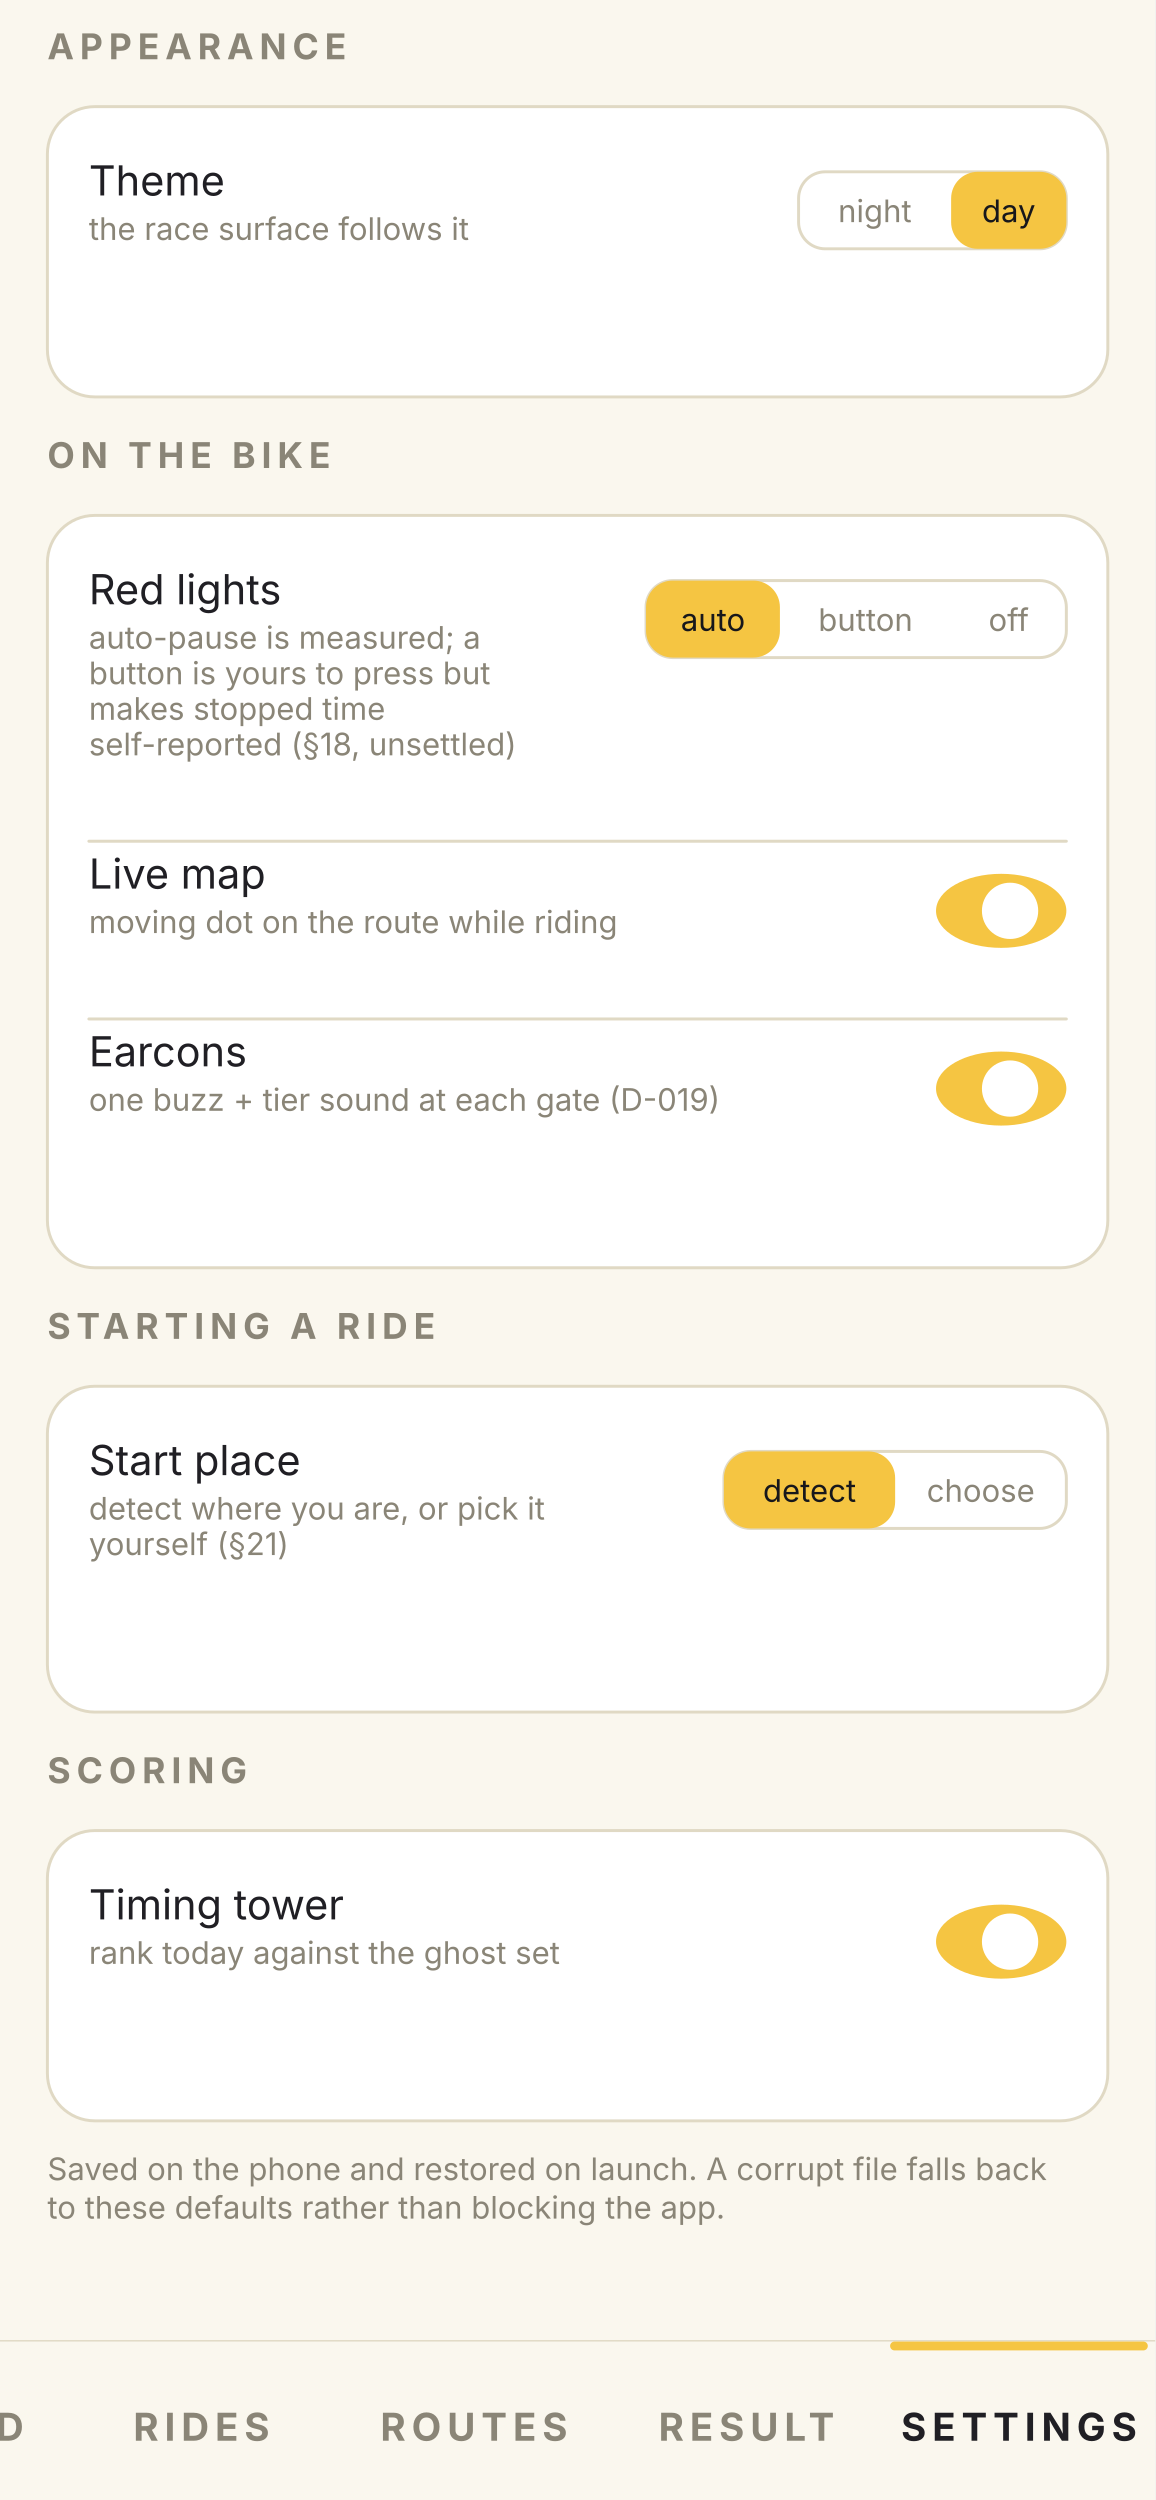
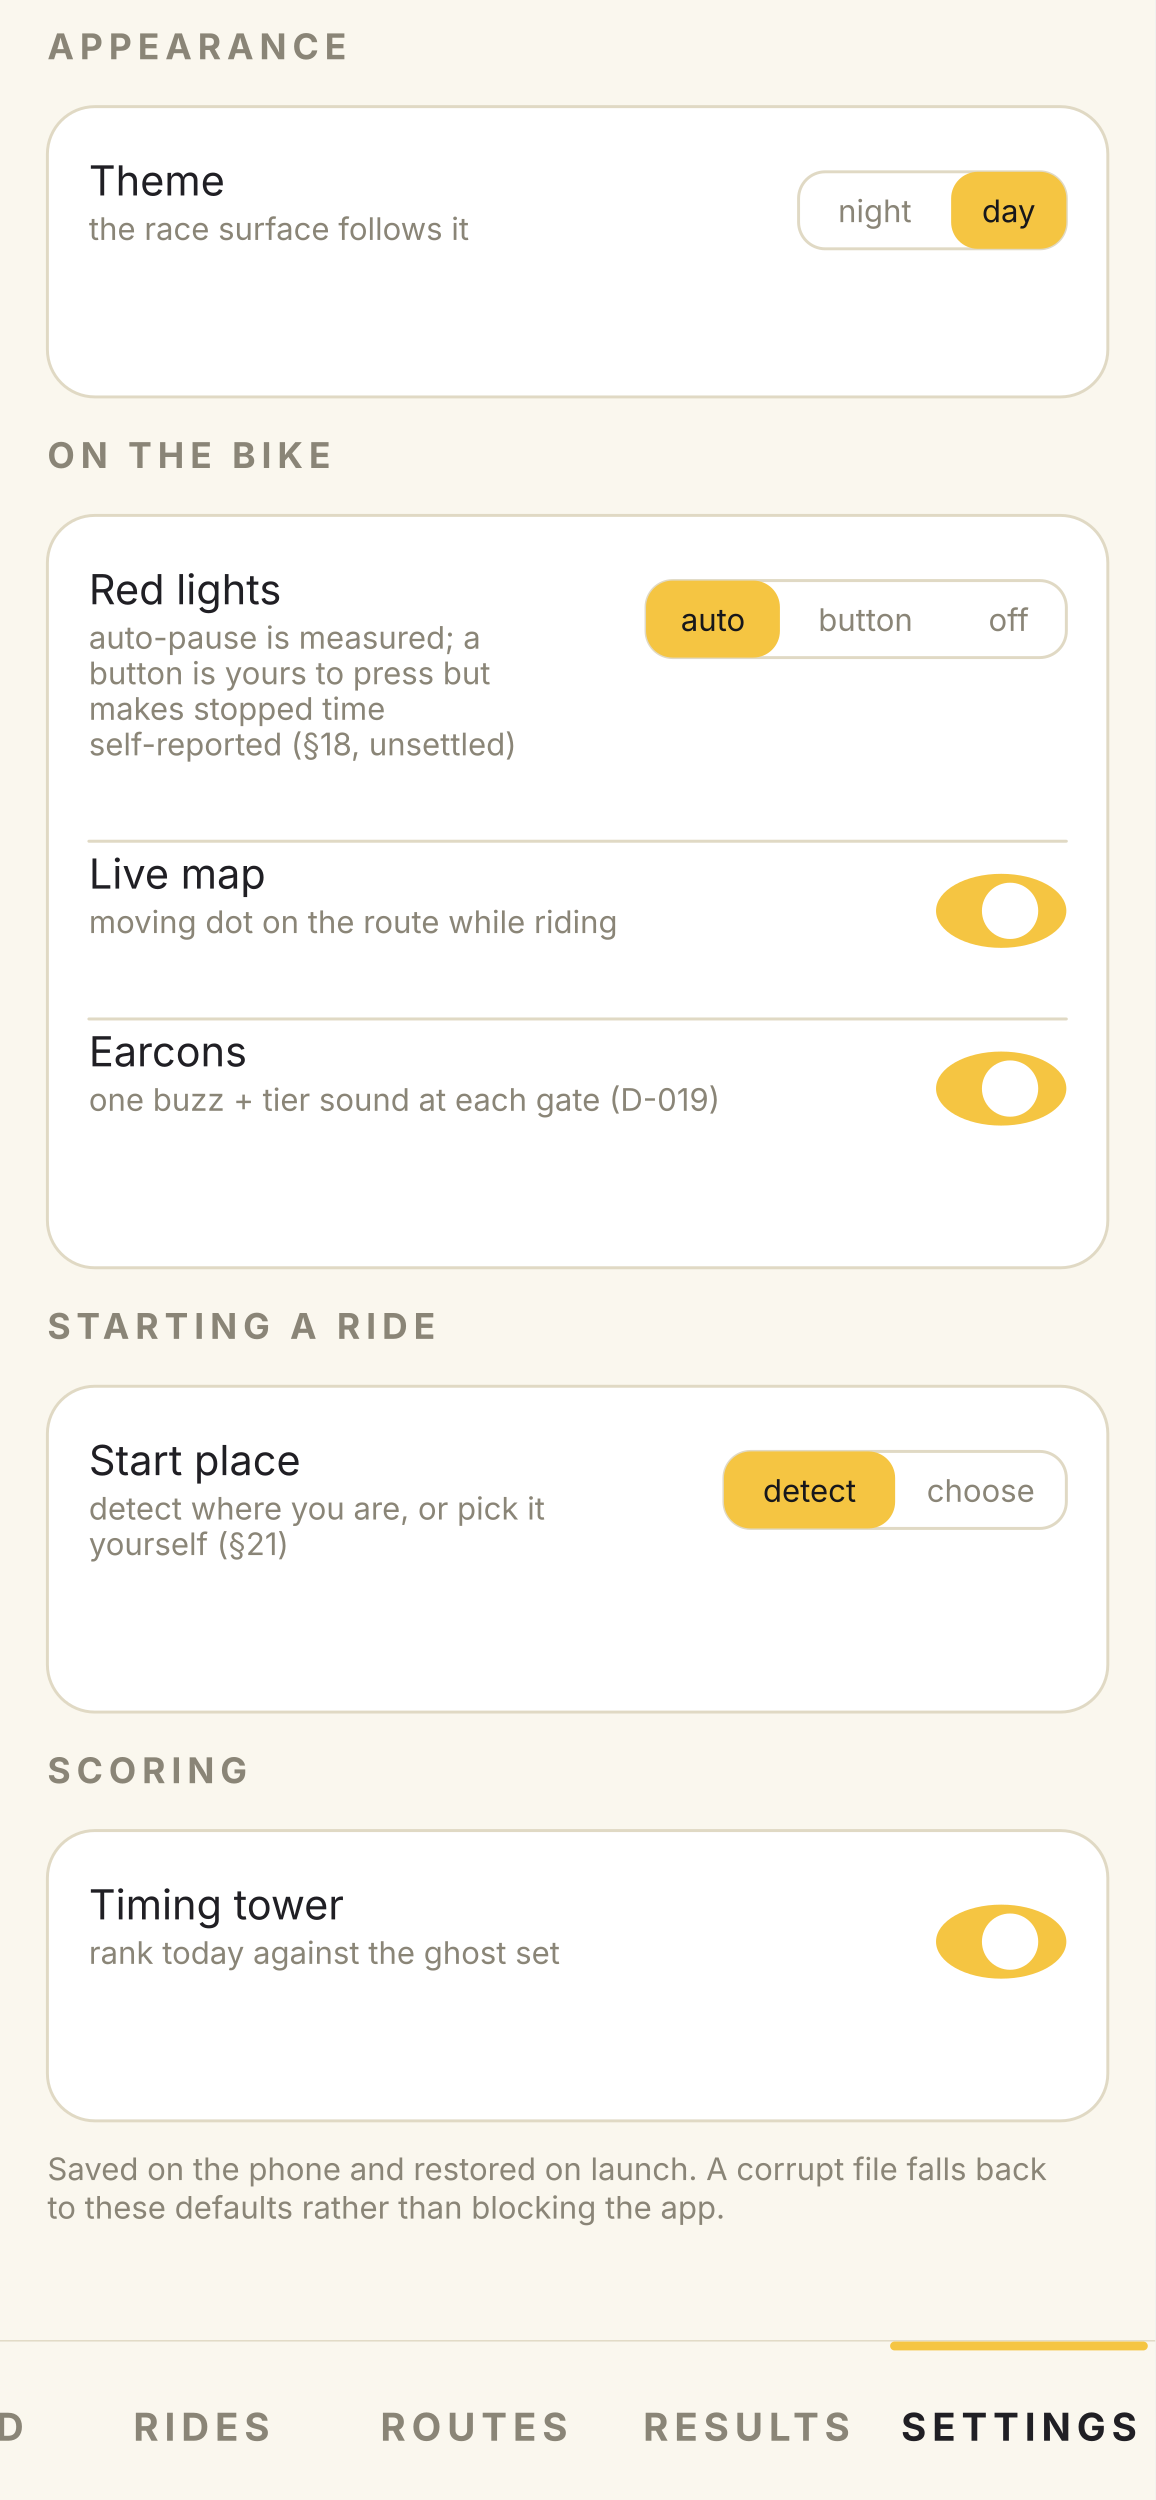
<svg xmlns="http://www.w3.org/2000/svg" viewBox="0 0 390 844" width="390" height="844">
  <defs>
    <clipPath id="tabbar_viewport_clip">
      <rect x="0" y="790" width="390" height="54" />
    </clipPath>
  </defs>
  <g id="bg">
    <rect id="bg_ground" x="0" y="0" width="390" height="844" fill="#FAF7EE" />
  </g>
  <g id="content">
    <rect id="content_scoring_card_bg" x="16" y="618" width="358" height="98" fill="#FFFFFF" stroke="#E0D9C4" stroke-width="1" rx="16" />
    <rect id="content_start_card_bg" x="16" y="468" width="358" height="110" fill="#FFFFFF" stroke="#E0D9C4" stroke-width="1" rx="16" />
    <rect id="content_bike_card_bg" x="16" y="174" width="358" height="254" fill="#FFFFFF" stroke="#E0D9C4" stroke-width="1" rx="16" />
    <rect id="content_appearance_card_bg" x="16" y="36" width="358" height="98" fill="#FFFFFF" stroke="#E0D9C4" stroke-width="1" rx="16" />
    <text id="content_appearance_heading" x="16" y="20" font-family="Inter, 'Segoe UI', system-ui, sans-serif" font-size="12" font-weight="700" fill="#8A8577" text-anchor="start" letter-spacing="2" style="text-transform:uppercase">APPEARANCE</text>
    <text id="content_appearance_card_row_1_label" x="30" y="66" font-family="Inter, 'Segoe UI', system-ui, sans-serif" font-size="14" font-weight="400" fill="#201F24" text-anchor="start">Theme</text>
    <text id="content_appearance_card_row_1_hint" x="30" y="81" font-family="Inter, 'Segoe UI', system-ui, sans-serif" font-size="10.5" font-weight="400" fill="#8A8577" text-anchor="start">the race surface follows it</text>
    <g id="content_appearance_card_row_1_seg">
      <rect id="content_appearance_card_row_1_seg_bg" x="269.6" y="58" width="90.4" height="26" fill="none" stroke="#E0D9C4" stroke-width="1" rx="9" />
      <text id="content_appearance_card_row_1_seg_1_label" x="295.35" y="75" font-family="Inter, 'Segoe UI', system-ui, sans-serif" font-size="10.5" font-weight="400" fill="#8A8577" text-anchor="middle">night</text>
      <rect id="content_appearance_card_row_1_seg_2_on_bg" x="321.1" y="58" width="38.9" height="26" fill="#F5C542" rx="9" />
      <text id="content_appearance_card_row_1_seg_2_label" x="340.55" y="75" font-family="Inter, 'Segoe UI', system-ui, sans-serif" font-size="10.5" font-weight="400" fill="#17171b" text-anchor="middle">day</text>
    </g>
    <text id="content_bike_heading" x="16" y="158" font-family="Inter, 'Segoe UI', system-ui, sans-serif" font-size="12" font-weight="700" fill="#8A8577" text-anchor="start" letter-spacing="2" style="text-transform:uppercase">ON THE BIKE</text>
    <text id="content_bike_card_row_1_label" x="30" y="204" font-family="Inter, 'Segoe UI', system-ui, sans-serif" font-size="14" font-weight="400" fill="#201F24" text-anchor="start">Red lights</text>
    <text id="content_bike_card_row_1_hint_l1" x="30" y="219" font-family="Inter, 'Segoe UI', system-ui, sans-serif" font-size="10.5" font-weight="400" fill="#8A8577" text-anchor="start">auto-pause is measured; a</text>
    <text id="content_bike_card_row_1_hint_l2" x="30" y="231" font-family="Inter, 'Segoe UI', system-ui, sans-serif" font-size="10.5" font-weight="400" fill="#8A8577" text-anchor="start">button is yours to press but</text>
    <text id="content_bike_card_row_1_hint_l3" x="30" y="243" font-family="Inter, 'Segoe UI', system-ui, sans-serif" font-size="10.5" font-weight="400" fill="#8A8577" text-anchor="start">makes stopped time</text>
    <text id="content_bike_card_row_1_hint_l4" x="30" y="255" font-family="Inter, 'Segoe UI', system-ui, sans-serif" font-size="10.5" font-weight="400" fill="#8A8577" text-anchor="start">self-reported (§18, unsettled)</text>
    <g id="content_bike_card_row_1_seg">
      <rect id="content_bike_card_row_1_seg_bg" x="218.1" y="196" width="141.9" height="26" fill="none" stroke="#E0D9C4" stroke-width="1" rx="9" />
      <rect id="content_bike_card_row_1_seg_1_on_bg" x="218.1" y="196" width="45.2" height="26" fill="#F5C542" rx="9" />
      <text id="content_bike_card_row_1_seg_1_label" x="240.7" y="213" font-family="Inter, 'Segoe UI', system-ui, sans-serif" font-size="10.5" font-weight="400" fill="#17171b" text-anchor="middle">auto</text>
      <text id="content_bike_card_row_1_seg_2_label" x="292.2" y="213" font-family="Inter, 'Segoe UI', system-ui, sans-serif" font-size="10.5" font-weight="400" fill="#8A8577" text-anchor="middle">button</text>
      <text id="content_bike_card_row_1_seg_3_label" x="340.55" y="213" font-family="Inter, 'Segoe UI', system-ui, sans-serif" font-size="10.5" font-weight="400" fill="#8A8577" text-anchor="middle">off</text>
    </g>
    <line id="content_bike_card_row_1_divider" x1="30" y1="284" x2="360" y2="284" stroke="#E0D9C4" stroke-width="1" stroke-linecap="round" />
    <text id="content_bike_card_row_2_label" x="30" y="300" font-family="Inter, 'Segoe UI', system-ui, sans-serif" font-size="14" font-weight="400" fill="#201F24" text-anchor="start">Live map</text>
    <text id="content_bike_card_row_2_hint" x="30" y="315" font-family="Inter, 'Segoe UI', system-ui, sans-serif" font-size="10.5" font-weight="400" fill="#8A8577" text-anchor="start">moving dot on the route while riding</text>
    <g id="content_bike_card_row_2_switch">
      <rect id="content_bike_card_row_2_switch_track" x="316" y="295" width="44" height="25" fill="#F5C542" rx="25" />
      <circle id="content_bike_card_row_2_switch_knob" cx="341" cy="307.5" r="9.5" fill="#FFFFFF" />
    </g>
    <line id="content_bike_card_row_2_divider" x1="30" y1="344" x2="360" y2="344" stroke="#E0D9C4" stroke-width="1" stroke-linecap="round" />
    <text id="content_bike_card_row_3_label" x="30" y="360" font-family="Inter, 'Segoe UI', system-ui, sans-serif" font-size="14" font-weight="400" fill="#201F24" text-anchor="start">Earcons</text>
    <text id="content_bike_card_row_3_hint" x="30" y="375" font-family="Inter, 'Segoe UI', system-ui, sans-serif" font-size="10.5" font-weight="400" fill="#8A8577" text-anchor="start">one buzz + tier sound at each gate (D-019)</text>
    <g id="content_bike_card_row_3_switch">
      <rect id="content_bike_card_row_3_switch_track" x="316" y="355" width="44" height="25" fill="#F5C542" rx="25" />
      <circle id="content_bike_card_row_3_switch_knob" cx="341" cy="367.5" r="9.5" fill="#FFFFFF" />
    </g>
    <text id="content_start_heading" x="16" y="452" font-family="Inter, 'Segoe UI', system-ui, sans-serif" font-size="12" font-weight="700" fill="#8A8577" text-anchor="start" letter-spacing="2" style="text-transform:uppercase">STARTING A RIDE</text>
    <text id="content_start_card_row_1_label" x="30" y="498" font-family="Inter, 'Segoe UI', system-ui, sans-serif" font-size="14" font-weight="400" fill="#201F24" text-anchor="start">Start place</text>
    <text id="content_start_card_row_1_hint_l1" x="30" y="513" font-family="Inter, 'Segoe UI', system-ui, sans-serif" font-size="10.5" font-weight="400" fill="#8A8577" text-anchor="start">detect where you are, or pick it</text>
    <text id="content_start_card_row_1_hint_l2" x="30" y="525" font-family="Inter, 'Segoe UI', system-ui, sans-serif" font-size="10.5" font-weight="400" fill="#8A8577" text-anchor="start">yourself (§21)</text>
    <g id="content_start_card_row_1_seg">
      <rect id="content_start_card_row_1_seg_bg" x="244.4" y="490" width="115.6" height="26" fill="none" stroke="#E0D9C4" stroke-width="1" rx="9" />
      <rect id="content_start_card_row_1_seg_1_on_bg" x="244.4" y="490" width="57.8" height="26" fill="#F5C542" rx="9" />
      <text id="content_start_card_row_1_seg_1_label" x="273.3" y="507" font-family="Inter, 'Segoe UI', system-ui, sans-serif" font-size="10.5" font-weight="400" fill="#17171b" text-anchor="middle">detect</text>
      <text id="content_start_card_row_1_seg_2_label" x="331.1" y="507" font-family="Inter, 'Segoe UI', system-ui, sans-serif" font-size="10.5" font-weight="400" fill="#8A8577" text-anchor="middle">choose</text>
    </g>
    <text id="content_scoring_heading" x="16" y="602" font-family="Inter, 'Segoe UI', system-ui, sans-serif" font-size="12" font-weight="700" fill="#8A8577" text-anchor="start" letter-spacing="2" style="text-transform:uppercase">SCORING</text>
    <text id="content_scoring_card_row_1_label" x="30" y="648" font-family="Inter, 'Segoe UI', system-ui, sans-serif" font-size="14" font-weight="400" fill="#201F24" text-anchor="start">Timing tower</text>
    <text id="content_scoring_card_row_1_hint" x="30" y="663" font-family="Inter, 'Segoe UI', system-ui, sans-serif" font-size="10.5" font-weight="400" fill="#8A8577" text-anchor="start">rank today against the ghost set</text>
    <g id="content_scoring_card_row_1_switch">
      <rect id="content_scoring_card_row_1_switch_track" x="316" y="643" width="44" height="25" fill="#F5C542" rx="25" />
      <circle id="content_scoring_card_row_1_switch_knob" cx="341" cy="655.5" r="9.5" fill="#FFFFFF" />
    </g>
    <text id="content_footer_note" x="16" y="736" font-family="Inter, 'Segoe UI', system-ui, sans-serif" font-size="10.5" font-weight="400" fill="#8A8577" text-anchor="start">Saved on the phone and restored on launch. A corrupt file falls back</text>
    <text id="content_footer_note_2" x="16" y="749" font-family="Inter, 'Segoe UI', system-ui, sans-serif" font-size="10.5" font-weight="400" fill="#8A8577" text-anchor="start">to these defaults rather than blocking the app.</text>
  </g>
  <g id="tabbar" clip-path="url(#tabbar_viewport_clip)">
    <rect id="tabbar_bg" x="0" y="790" width="390" height="54" fill="#FAF7EE" />
    <line id="tabbar_top_border" x1="0" y1="790" x2="390" y2="790" stroke="#E0D9C4" stroke-width="1" stroke-linecap="round" />
    <text id="tabbar_record_label" x="-24" y="824" font-family="Inter, 'Segoe UI', system-ui, sans-serif" font-size="13" font-weight="700" fill="#8A8577" text-anchor="middle" letter-spacing="2" style="text-transform:uppercase">RECORD</text>
    <text id="tabbar_rides_label" x="68" y="824" font-family="Inter, 'Segoe UI', system-ui, sans-serif" font-size="13" font-weight="700" fill="#8A8577" text-anchor="middle" letter-spacing="2" style="text-transform:uppercase">RIDES</text>
    <text id="tabbar_routes_label" x="160" y="824" font-family="Inter, 'Segoe UI', system-ui, sans-serif" font-size="13" font-weight="700" fill="#8A8577" text-anchor="middle" letter-spacing="2" style="text-transform:uppercase">ROUTES</text>
-     <text id="tabbar_result_label" x="252" y="824" font-family="Inter, 'Segoe UI', system-ui, sans-serif" font-size="13" font-weight="700" fill="#8A8577" text-anchor="middle" letter-spacing="2" style="text-transform:uppercase">RESULT</text>
+     <text id="tabbar_results_label" x="252" y="824" font-family="Inter, 'Segoe UI', system-ui, sans-serif" font-size="13" font-weight="700" fill="#8A8577" text-anchor="middle" letter-spacing="2" style="text-transform:uppercase">RESULTS</text>
    <line id="tabbar_settings_active_bar" x1="302" y1="792" x2="386" y2="792" stroke="#F5C542" stroke-width="3" stroke-linecap="round" />
    <text id="tabbar_settings_label" x="344" y="824" font-family="Inter, 'Segoe UI', system-ui, sans-serif" font-size="13" font-weight="700" fill="#201F24" text-anchor="middle" letter-spacing="2" style="text-transform:uppercase">SETTINGS</text>
    <text id="tabbar_demo_label" x="436" y="824" font-family="Inter, 'Segoe UI', system-ui, sans-serif" font-size="13" font-weight="700" fill="#8A8577" text-anchor="middle" letter-spacing="2" style="text-transform:uppercase">DEMO</text>
  </g>
</svg>
